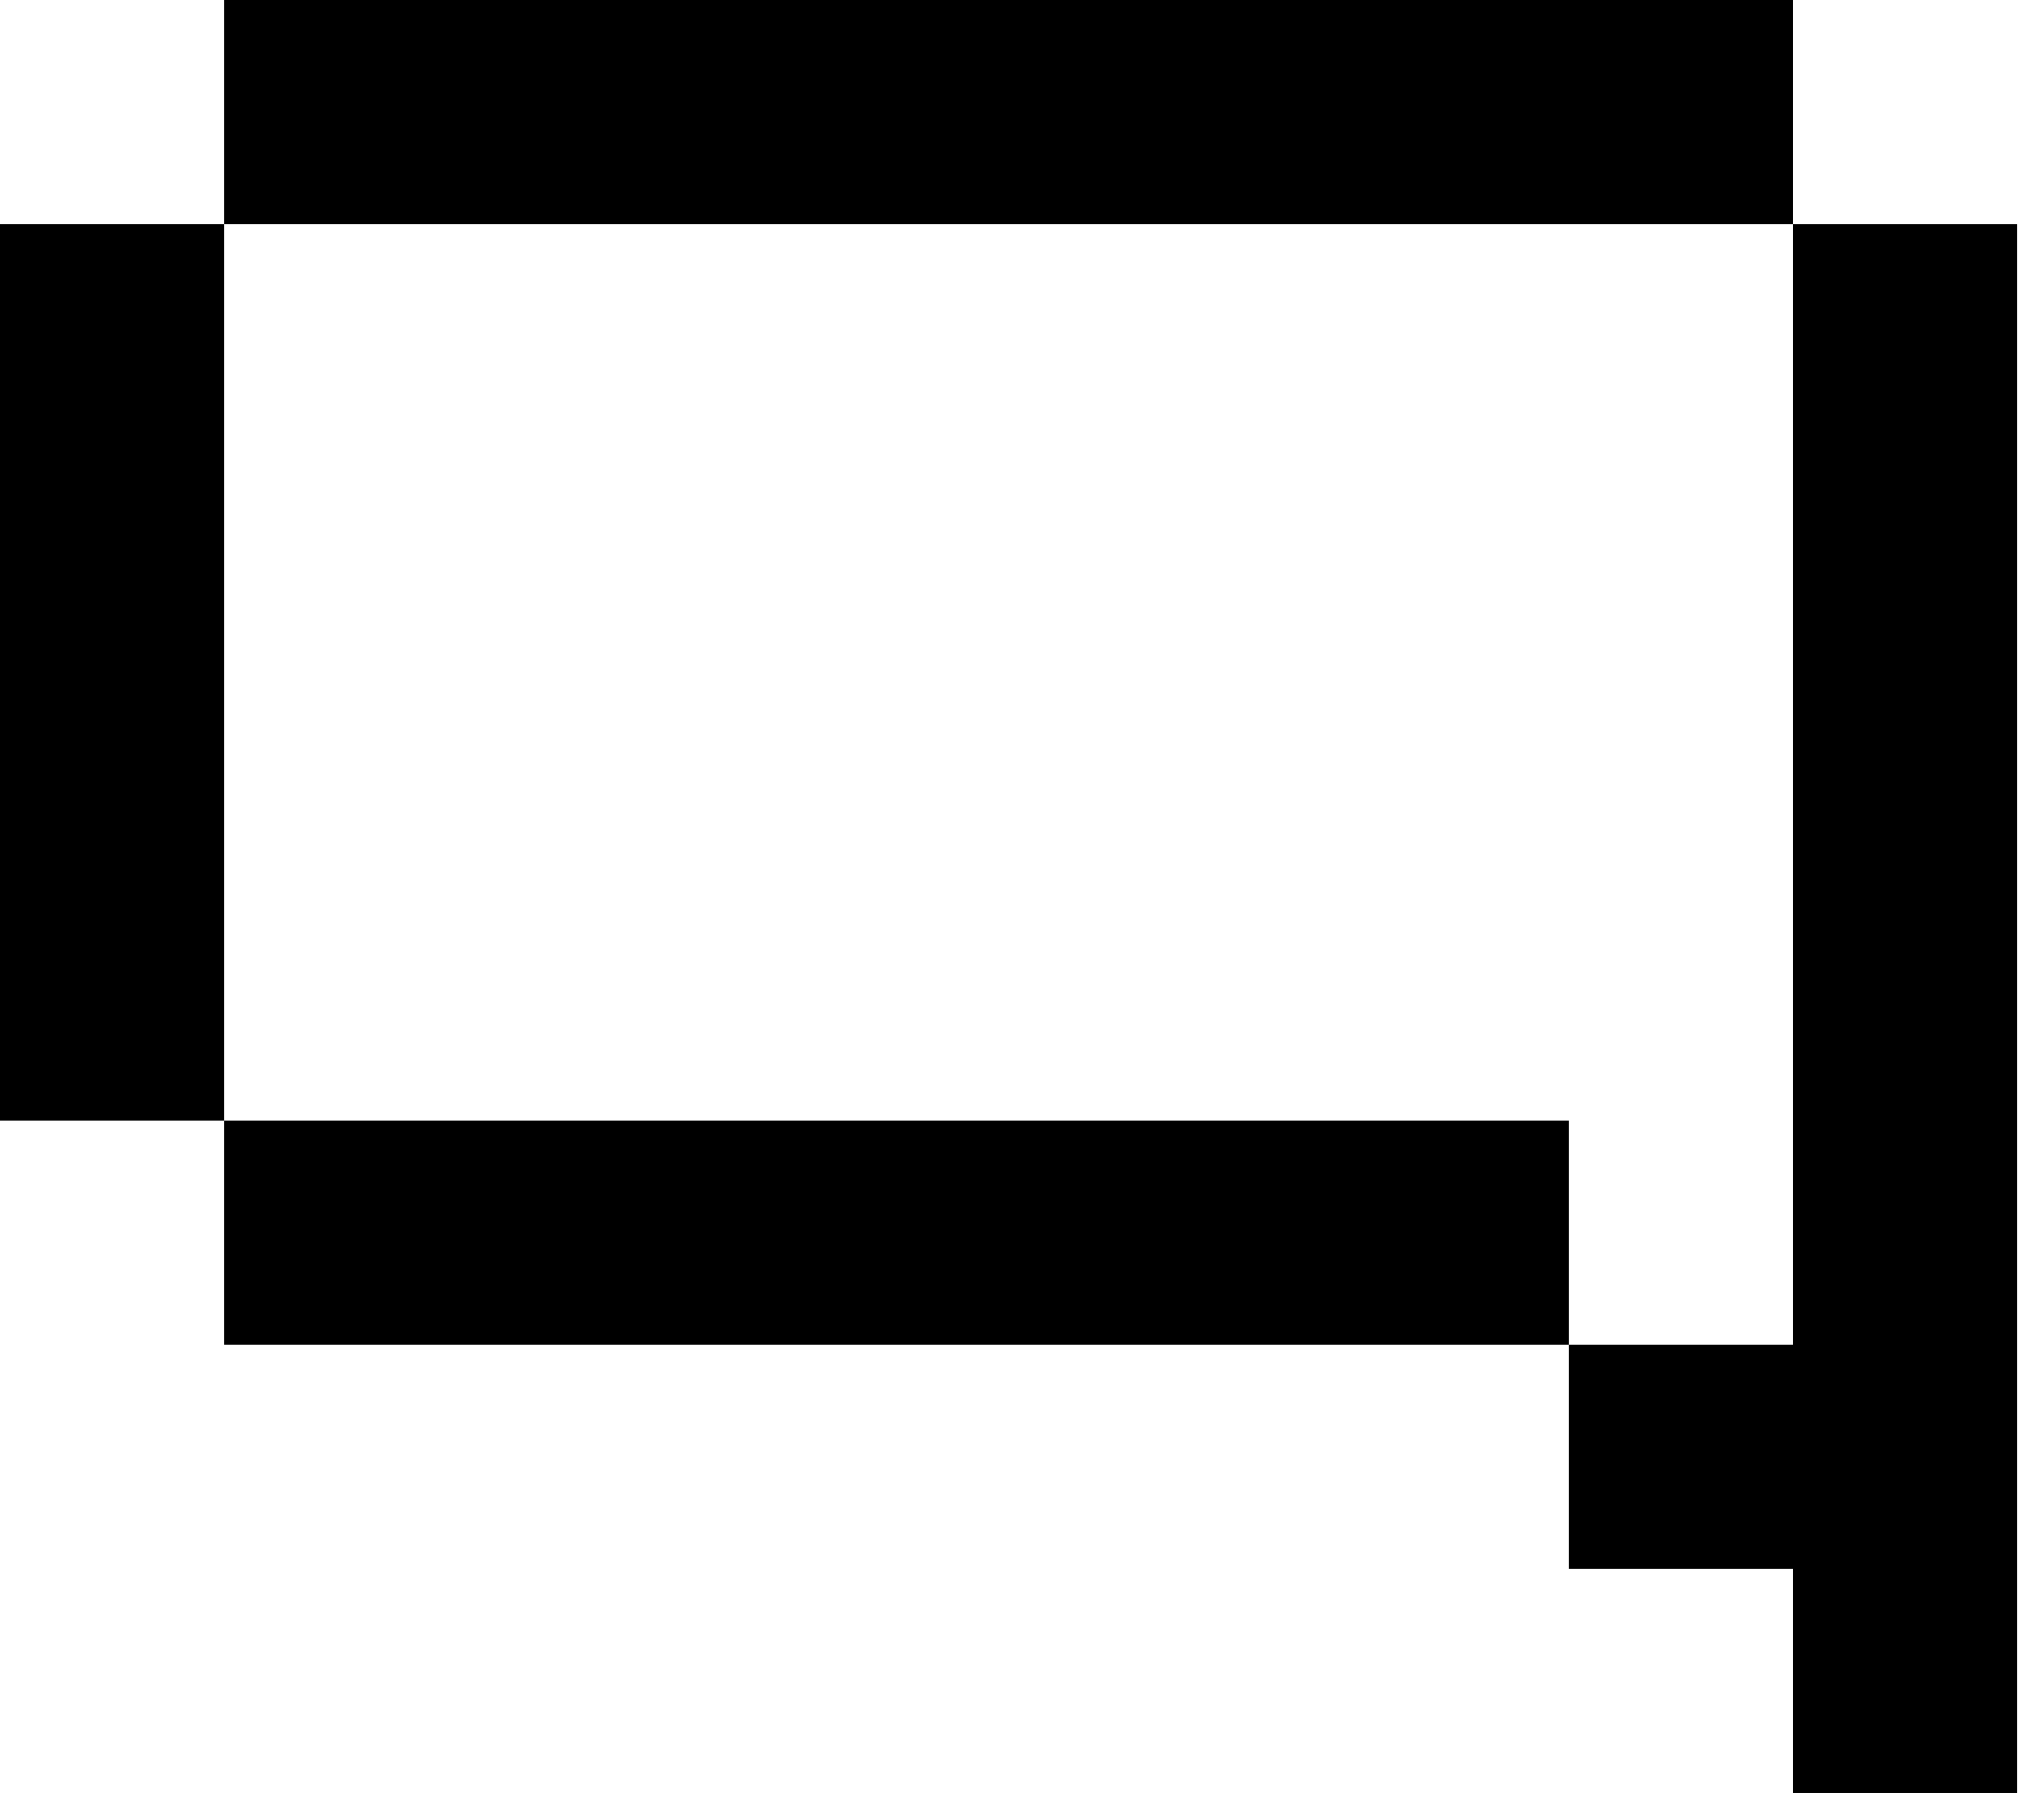
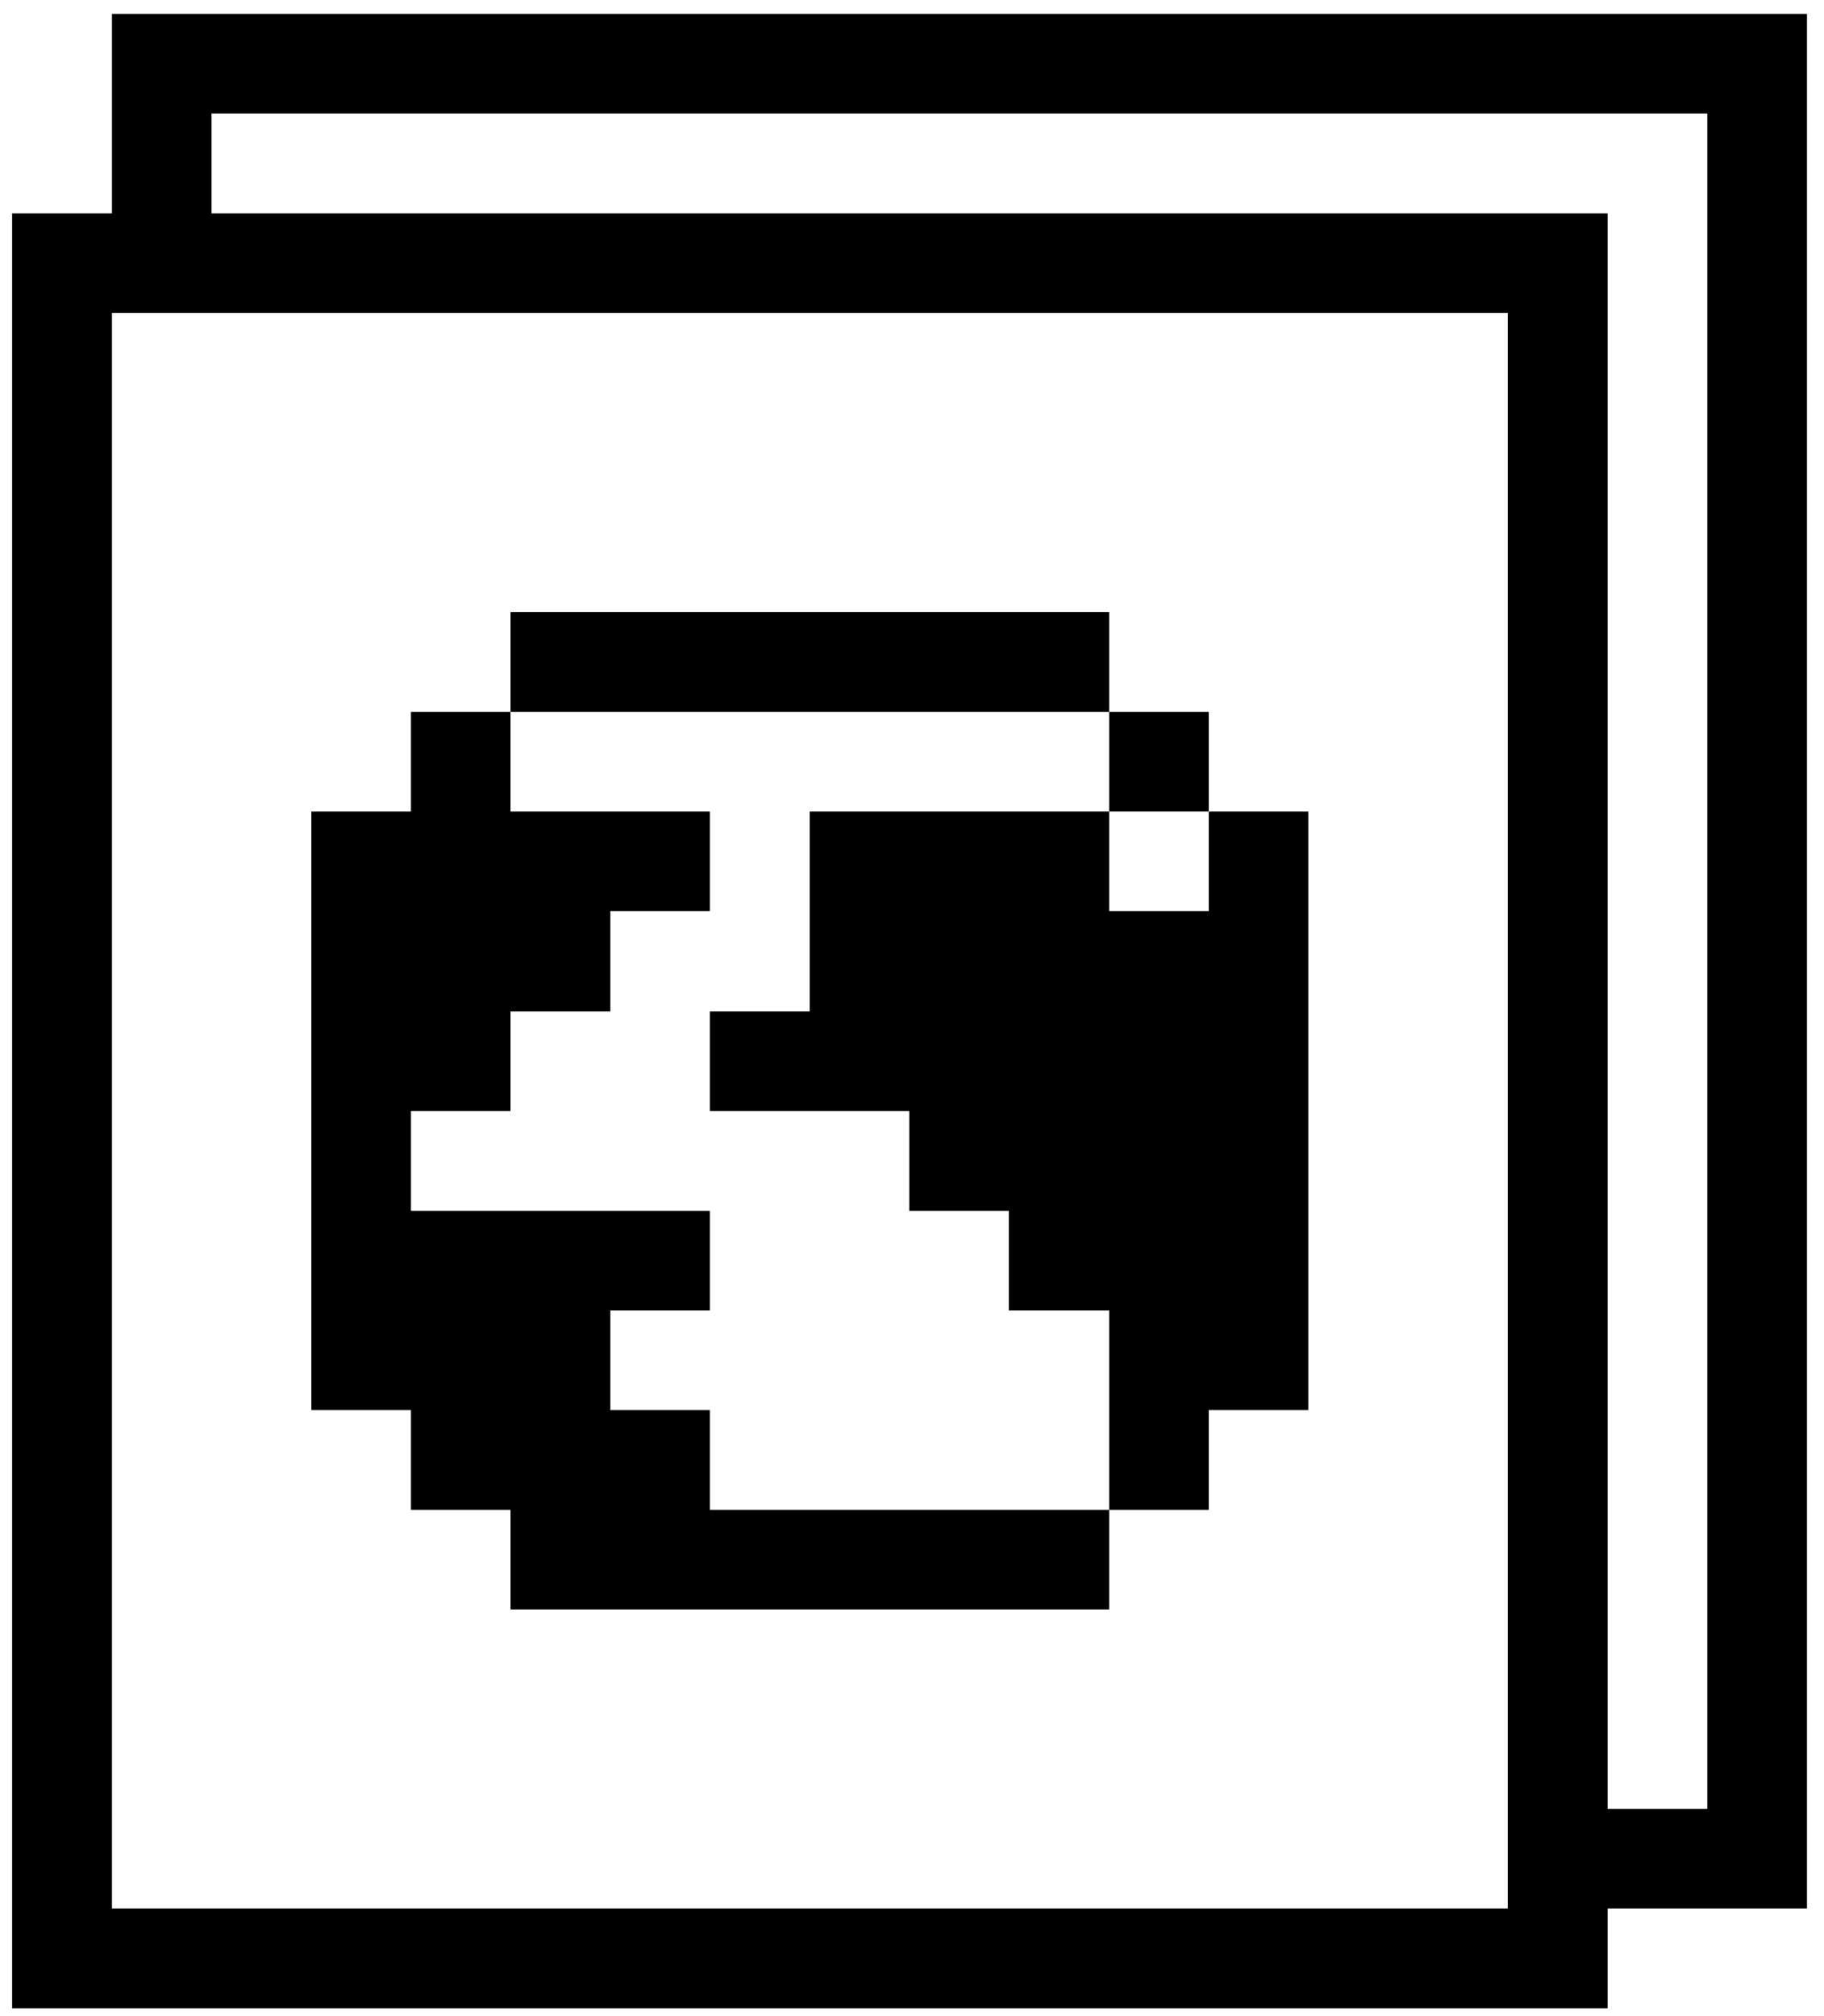
- <svg xmlns="http://www.w3.org/2000/svg" width="57px" height="50px" viewBox="435 1 57 50" version="1.1">
-   <g id="Group-5" stroke="none" stroke-width="1" fill="none" fill-rule="evenodd" transform="translate(435, 1)">
-     <path d="M37.5,31.25 L6.25,31.25 L6.25,37.5 L43.75,37.5 L43.75,31.25 L37.5,31.25 Z M18.75,6.25 L50,6.25 L50,0 L6.25,0 L6.25,6.25 L18.75,6.25 Z M50,6.25 L50,37.5 L43.75,37.5 L43.75,43.75 L50,43.75 L50,50 L56.25,50 L56.25,6.25 L50,6.25 Z M6.25,18.75 L6.25,6.25 L0,6.25 L0,31.25 L6.25,31.25 L6.25,18.75 Z" id="Combined-Shape" fill="#000000" />
+ <svg xmlns="http://www.w3.org/2000/svg" width="76px" height="84px" viewBox="0 0 76 84" version="1.1">
+   <g id="Page-1" stroke="none" stroke-width="1" fill="none" fill-rule="evenodd">
+     <g id="noun_645343_cc" fill="#000000">
+       <path d="M4.66,0.582 L4.66,8.892 L0.5,8.892 L0.5,83.682 L66.99,83.682 L66.99,79.522 L75.29,79.522 L75.29,0.582 L4.66,0.582 Z M4.66,79.522 L4.66,13.042 L62.83,13.042 L62.83,79.522 L4.66,79.522 Z M71.14,75.372 L66.99,75.372 L66.99,8.892 L8.81,8.892 L8.81,4.732 L71.14,4.732 L71.14,75.372 Z M50.37,33.812 L54.519,33.812 L54.519,58.752 L50.37,58.752 L50.37,62.912 L46.22,62.912 L46.22,54.602 L42.04,54.602 L42.04,50.452 L37.89,50.452 L37.89,46.292 L29.58,46.292 L29.58,42.142 L33.74,42.142 L33.74,33.812 L46.22,33.812 L46.22,37.962 L50.37,37.962 L50.37,33.812 Z M46.22,33.812 L46.22,29.662 L50.37,29.662 L50.37,33.812 L46.22,33.812 Z M46.22,62.912 L46.22,67.062 L21.27,67.062 L21.27,62.912 L17.12,62.912 L17.12,58.752 L12.97,58.752 L12.97,33.812 L17.12,33.812 L17.12,29.662 L21.269,29.662 L21.269,33.812 L29.58,33.812 L29.58,37.962 L25.43,37.962 L25.43,42.142 L21.27,42.142 L21.27,46.292 L17.12,46.292 L17.12,50.452 L29.58,50.452 L29.58,54.602 L25.43,54.602 L25.43,58.752 L29.58,58.752 L29.58,62.912 L46.22,62.912 Z M21.27,29.662 L21.27,25.502 L46.22,25.502 L46.22,29.662 L21.27,29.662 L21.27,29.662 Z" id="Shape" />
+     </g>
  </g>
</svg>
